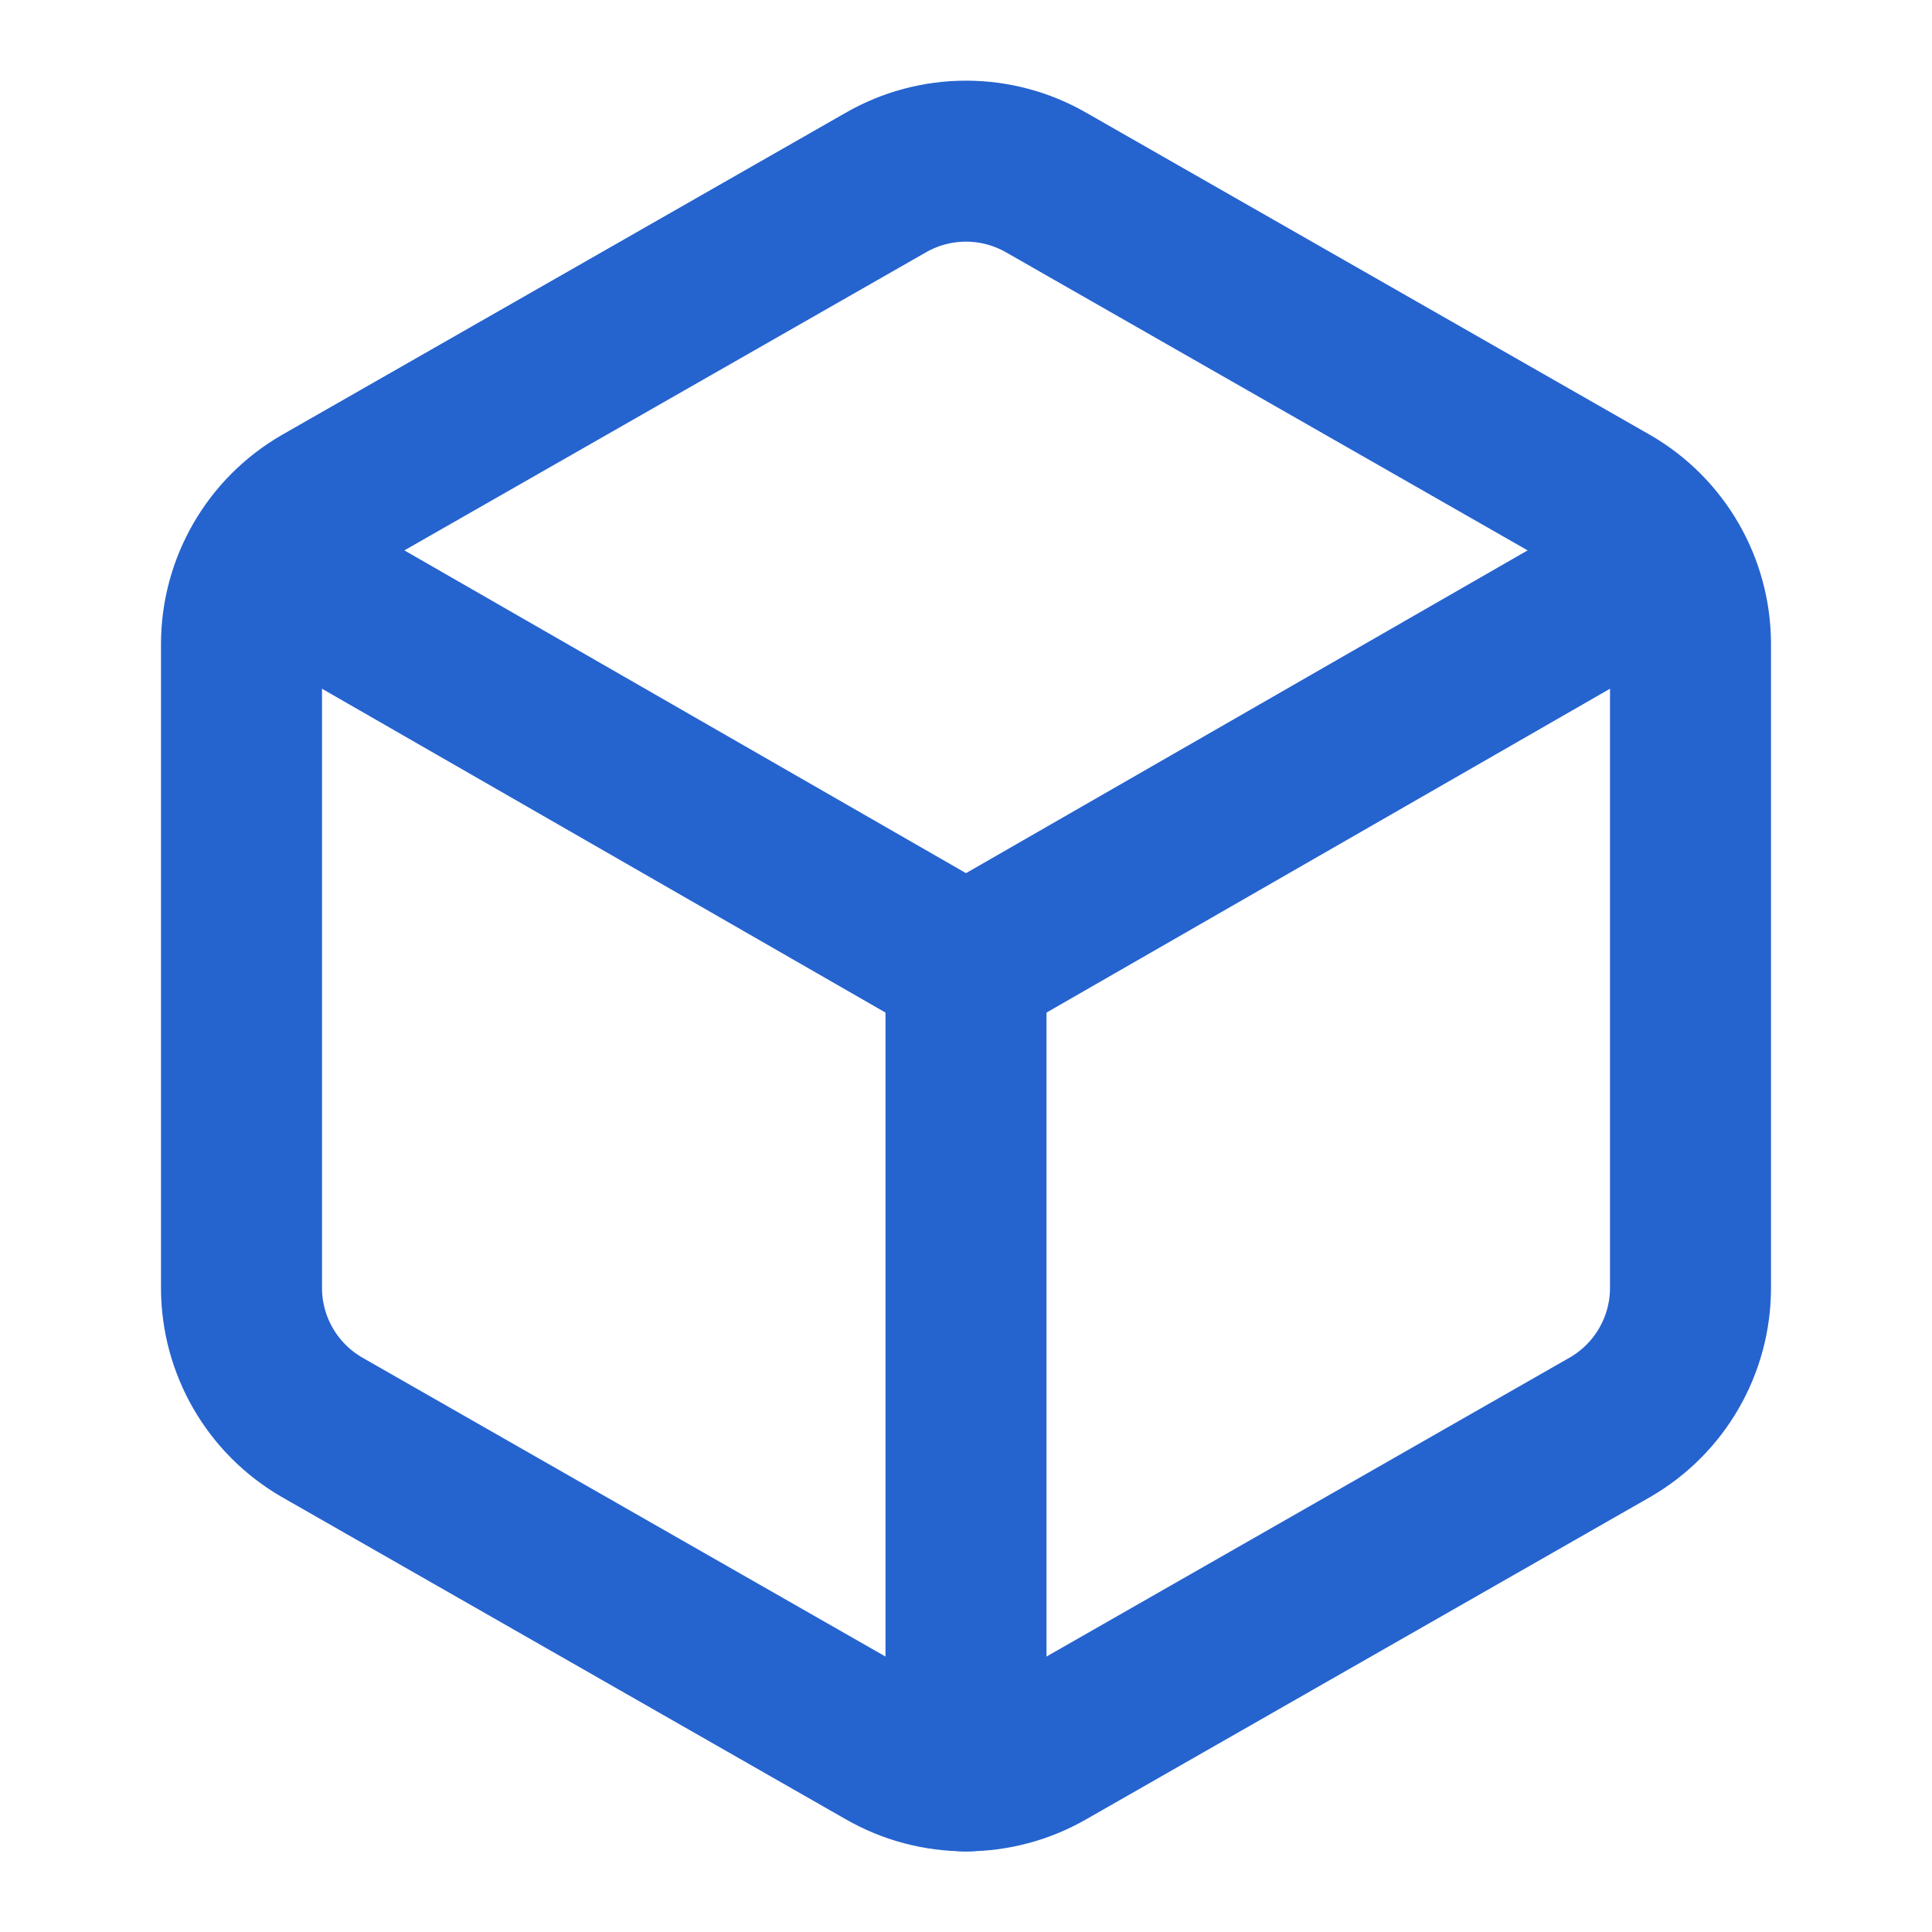
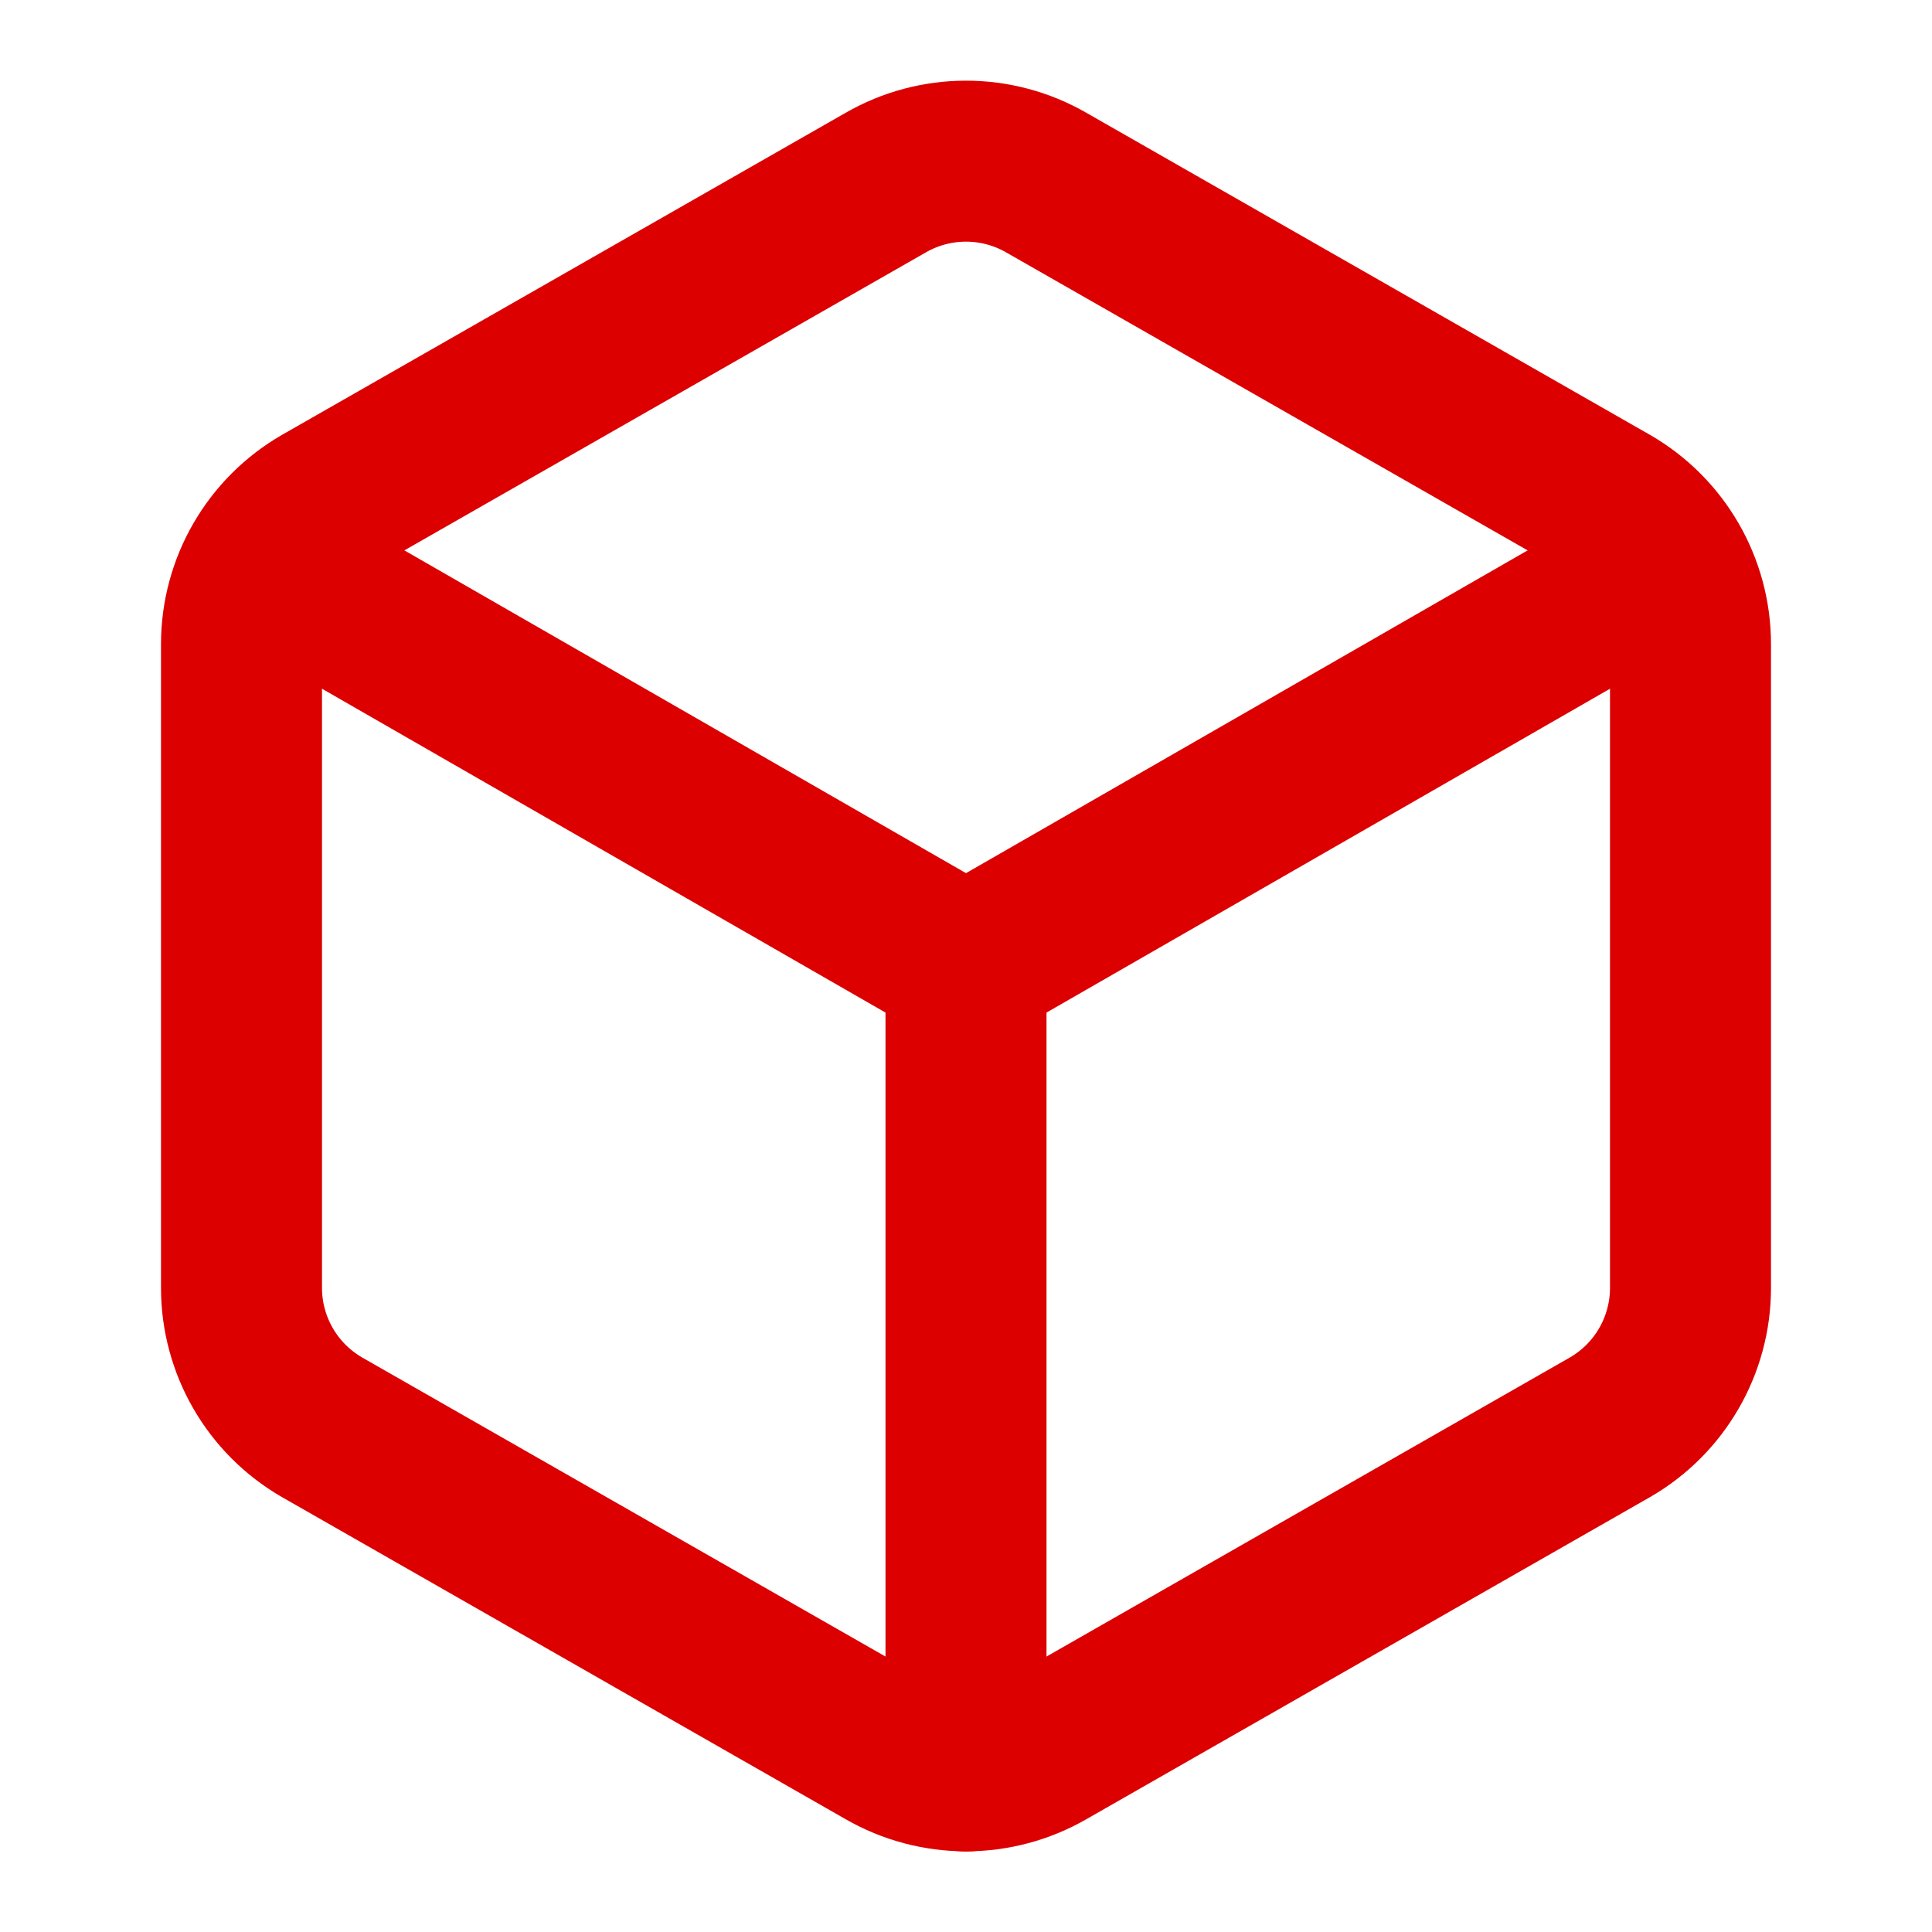
- <svg xmlns="http://www.w3.org/2000/svg" viewBox="0 0 24 24" fill="none" stroke="#2563cf" stroke-width="2" stroke-linecap="round" stroke-linejoin="round">
+ <svg xmlns="http://www.w3.org/2000/svg" viewBox="0 0 24 24" fill="none" stroke="#dc0000" stroke-width="2" stroke-linecap="round" stroke-linejoin="round">
  <path d="M21 8a2 2 0 0 0-1-1.73l-7-4a2 2 0 0 0-2 0l-7 4A2 2 0 0 0 3 8v8a2 2 0 0 0 1 1.73l7 4a2 2 0 0 0 2 0l7-4A2 2 0 0 0 21 16Z" />
  <path d="m3.3 7 8.7 5 8.7-5" />
  <path d="M12 22V12" />
</svg>
